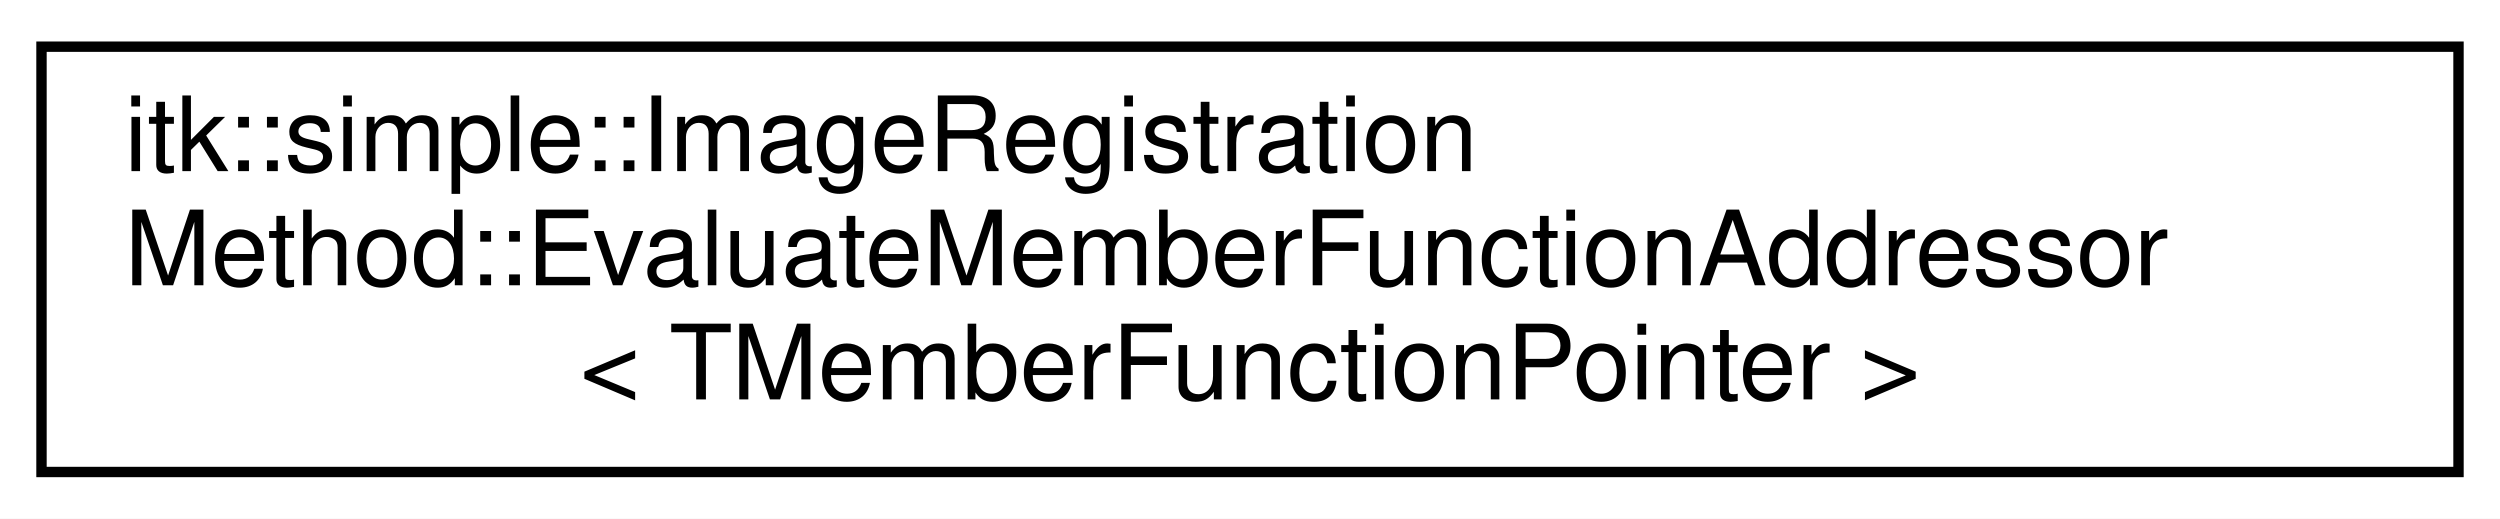
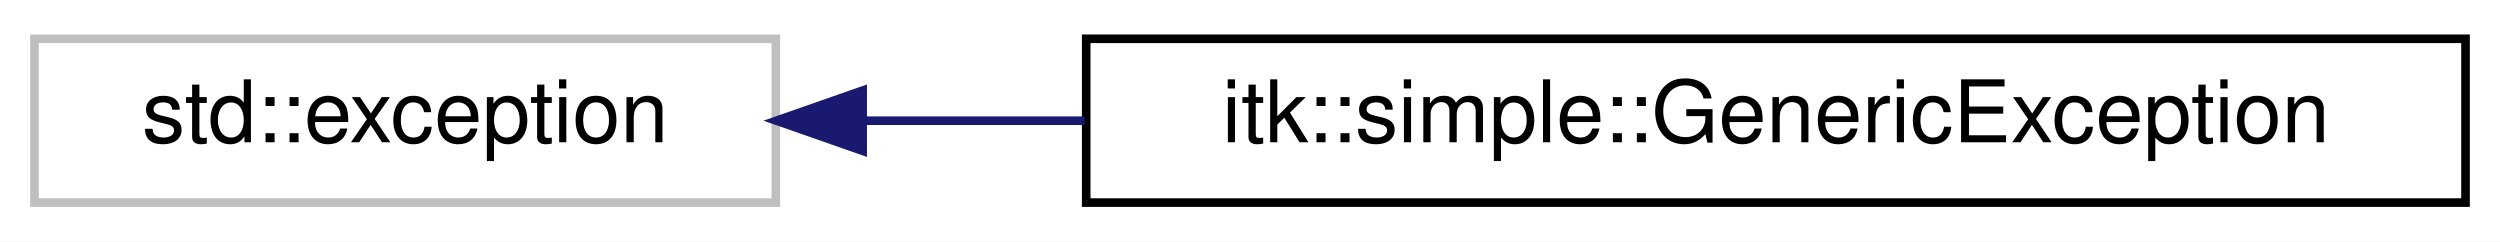
- <svg xmlns="http://www.w3.org/2000/svg" xmlns:xlink="http://www.w3.org/1999/xlink" width="241pt" height="50pt" viewBox="0.00 0.00 241.00 50.00">
-   <g id="graph0" class="graph" transform="scale(1 1) rotate(0) translate(4 46)">
-     <polygon fill="white" stroke="transparent" points="-4,4 -4,-46 237,-46 237,4 -4,4" />
+ <svg xmlns="http://www.w3.org/2000/svg" xmlns:xlink="http://www.w3.org/1999/xlink" width="290pt" height="28pt" viewBox="0.00 0.00 290.00 28.00">
+   <g id="graph0" class="graph" transform="scale(1 1) rotate(0) translate(4 24)">
+     <polygon fill="white" stroke="transparent" points="-4,4 -4,-24 286,-24 286,4 -4,4" />
    <g id="node1" class="node">
      <g id="a_node1">
-         <a xlink:href="structitk_1_1simple_1_1ImageRegistrationMethod_1_1EvaluateMemberFunctionAddressor.html" target="_top" xlink:title=" ">
-           <polygon fill="white" stroke="black" points="0,-0.5 0,-41.5 233,-41.5 233,-0.5 0,-0.5" />
-           <text text-anchor="start" x="8" y="-29.5" font-family="Helvetica,sans-Serif" font-size="10.00">itk::simple::ImageRegistration</text>
-           <text text-anchor="start" x="8" y="-18.5" font-family="Helvetica,sans-Serif" font-size="10.00">Method::EvaluateMemberFunctionAddressor</text>
-           <text text-anchor="middle" x="116.5" y="-7.5" font-family="Helvetica,sans-Serif" font-size="10.00">&lt; TMemberFunctionPointer &gt;</text>
+         <a xlink:title="STL class.">
+           <polygon fill="white" stroke="#bfbfbf" points="0,-0.5 0,-19.5 86,-19.5 86,-0.5 0,-0.5" />
+           <text text-anchor="middle" x="43" y="-7.5" font-family="Helvetica,sans-Serif" font-size="10.00">std::exception</text>
        </a>
      </g>
    </g>
+     <g id="node2" class="node">
+       <g id="a_node2">
+         <a xlink:href="classitk_1_1simple_1_1GenericException.html" target="_top" xlink:title="The base SimpleITK exception class.">
+           <polygon fill="white" stroke="black" points="122,-0.5 122,-19.5 282,-19.5 282,-0.5 122,-0.5" />
+           <text text-anchor="middle" x="202" y="-7.5" font-family="Helvetica,sans-Serif" font-size="10.00">itk::simple::GenericException</text>
+         </a>
+       </g>
+     </g>
+     <g id="edge1" class="edge">
+       <path fill="none" stroke="midnightblue" d="M96.24,-10C104.47,-10 113.15,-10 121.83,-10" />
+       <polygon fill="midnightblue" stroke="midnightblue" points="96.07,-6.5 86.07,-10 96.07,-13.5 96.07,-6.5" />
+     </g>
  </g>
</svg>
